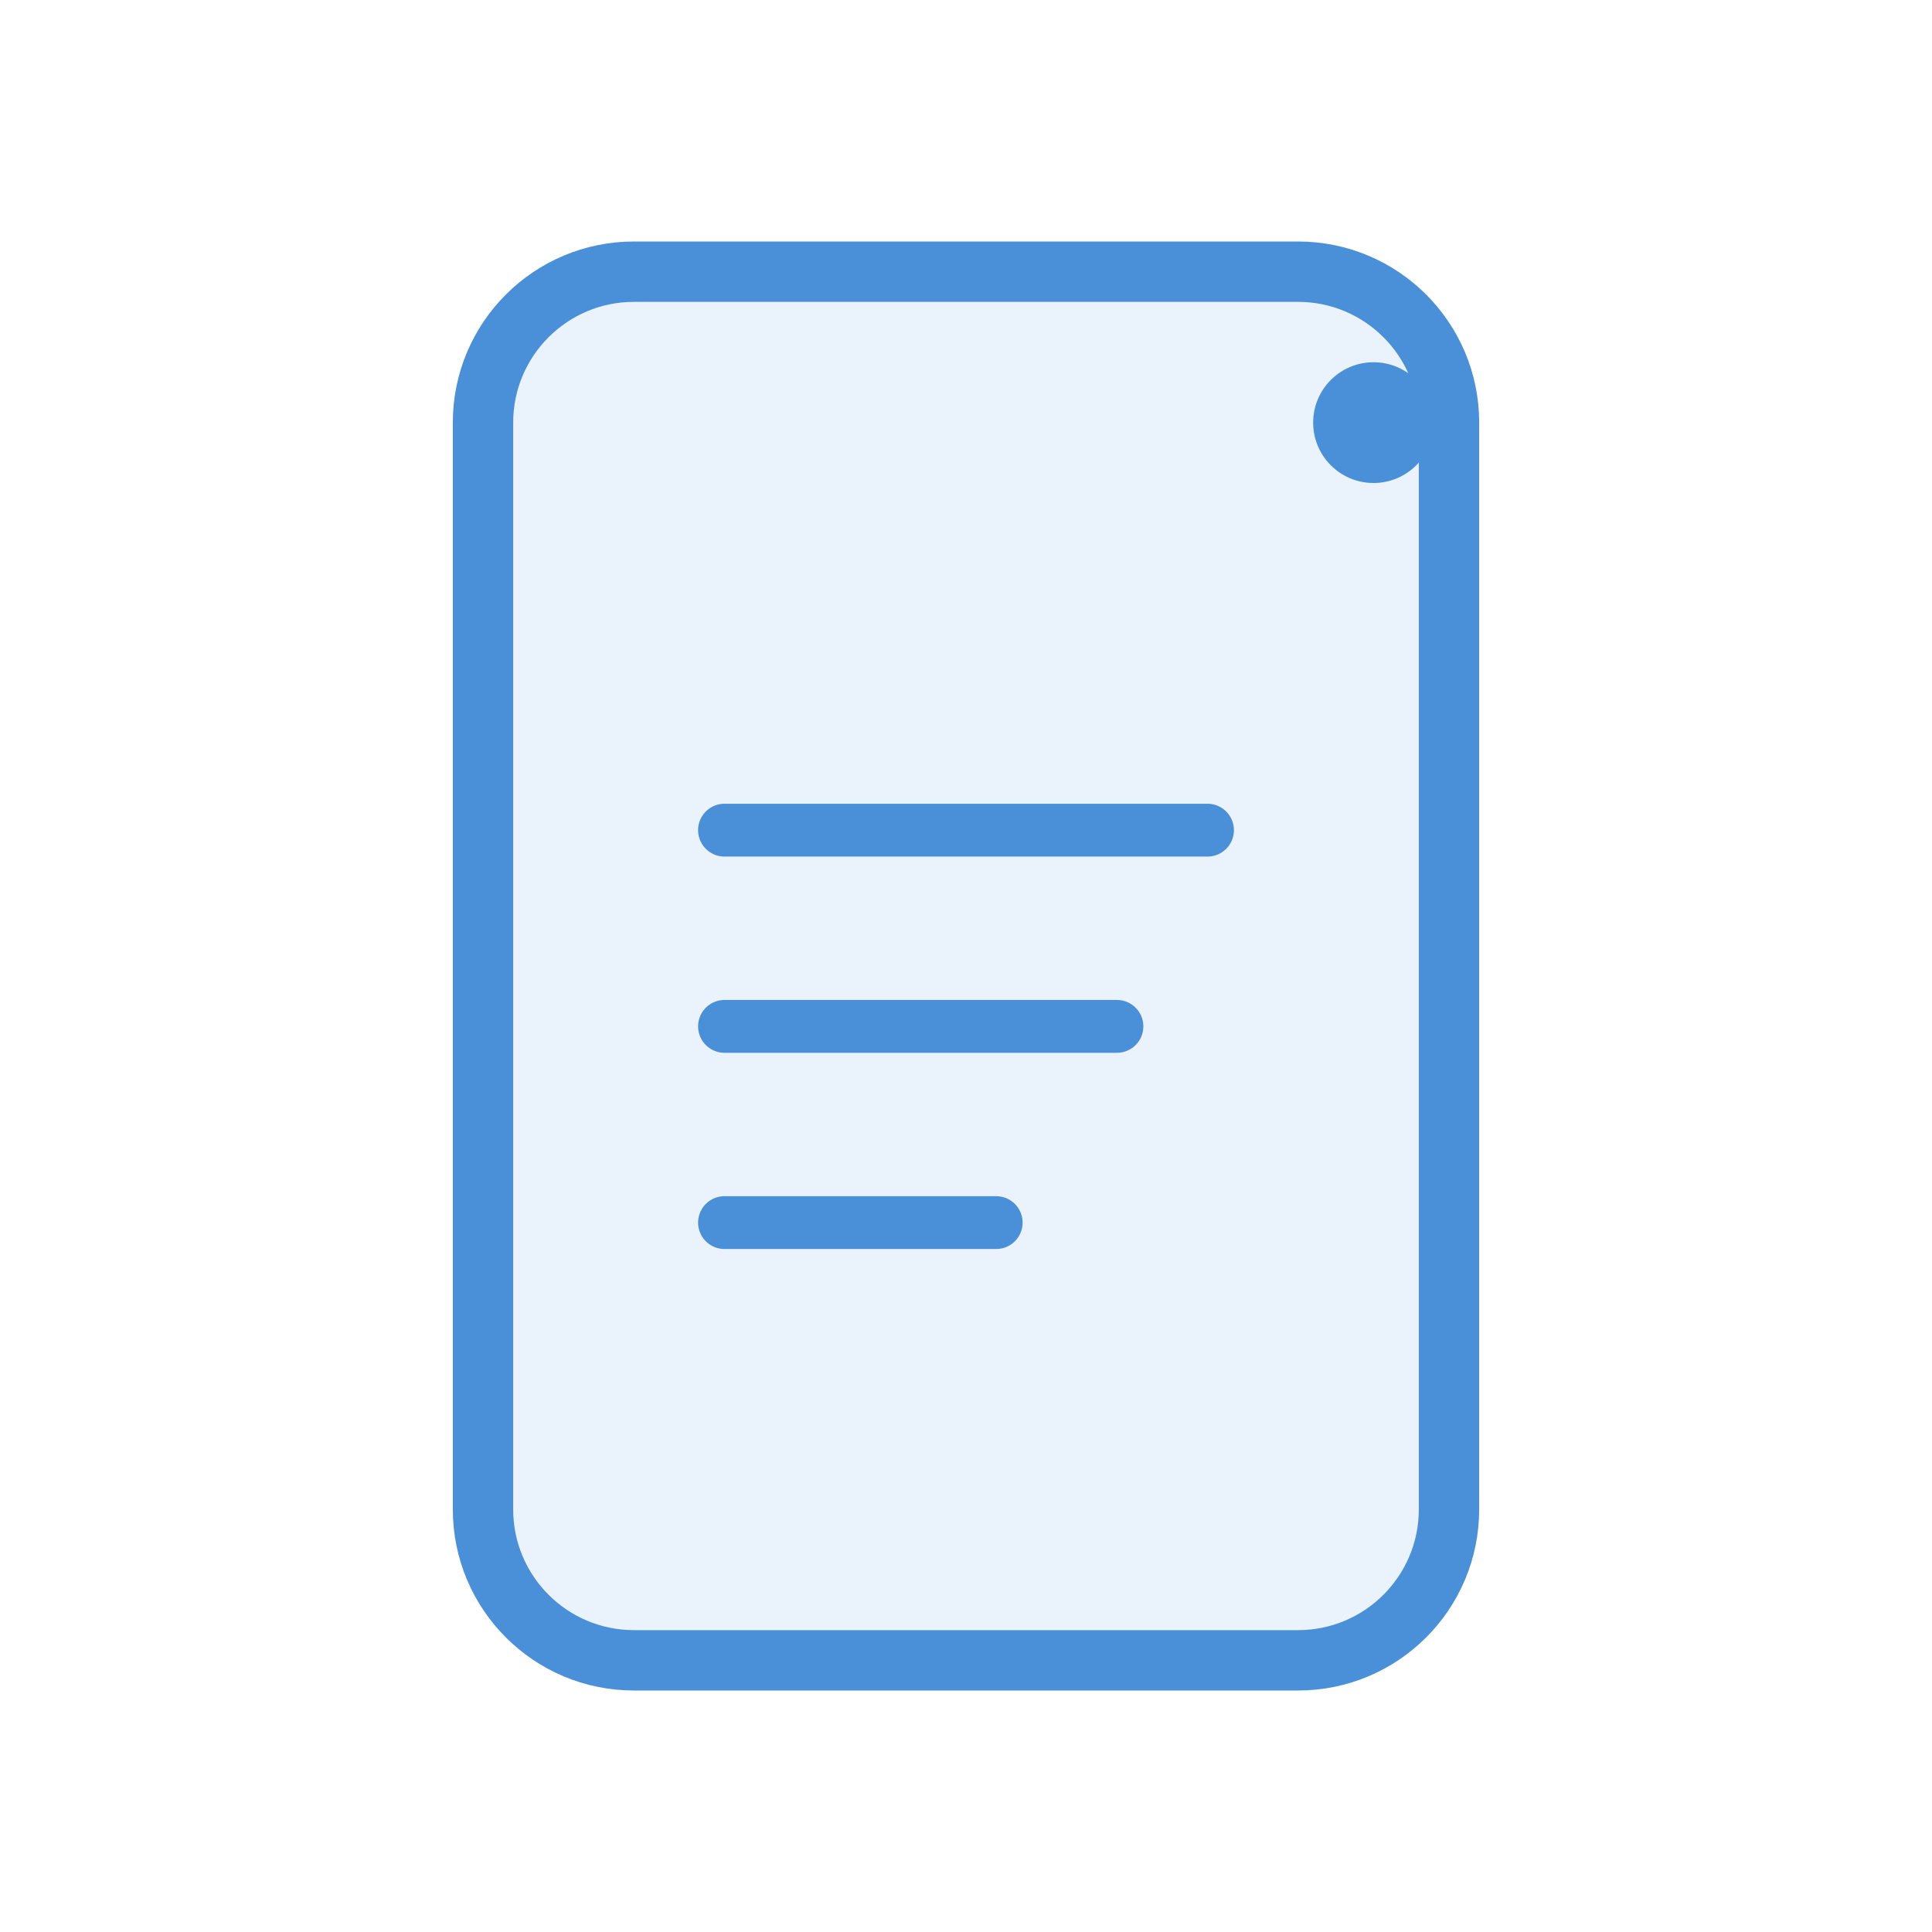
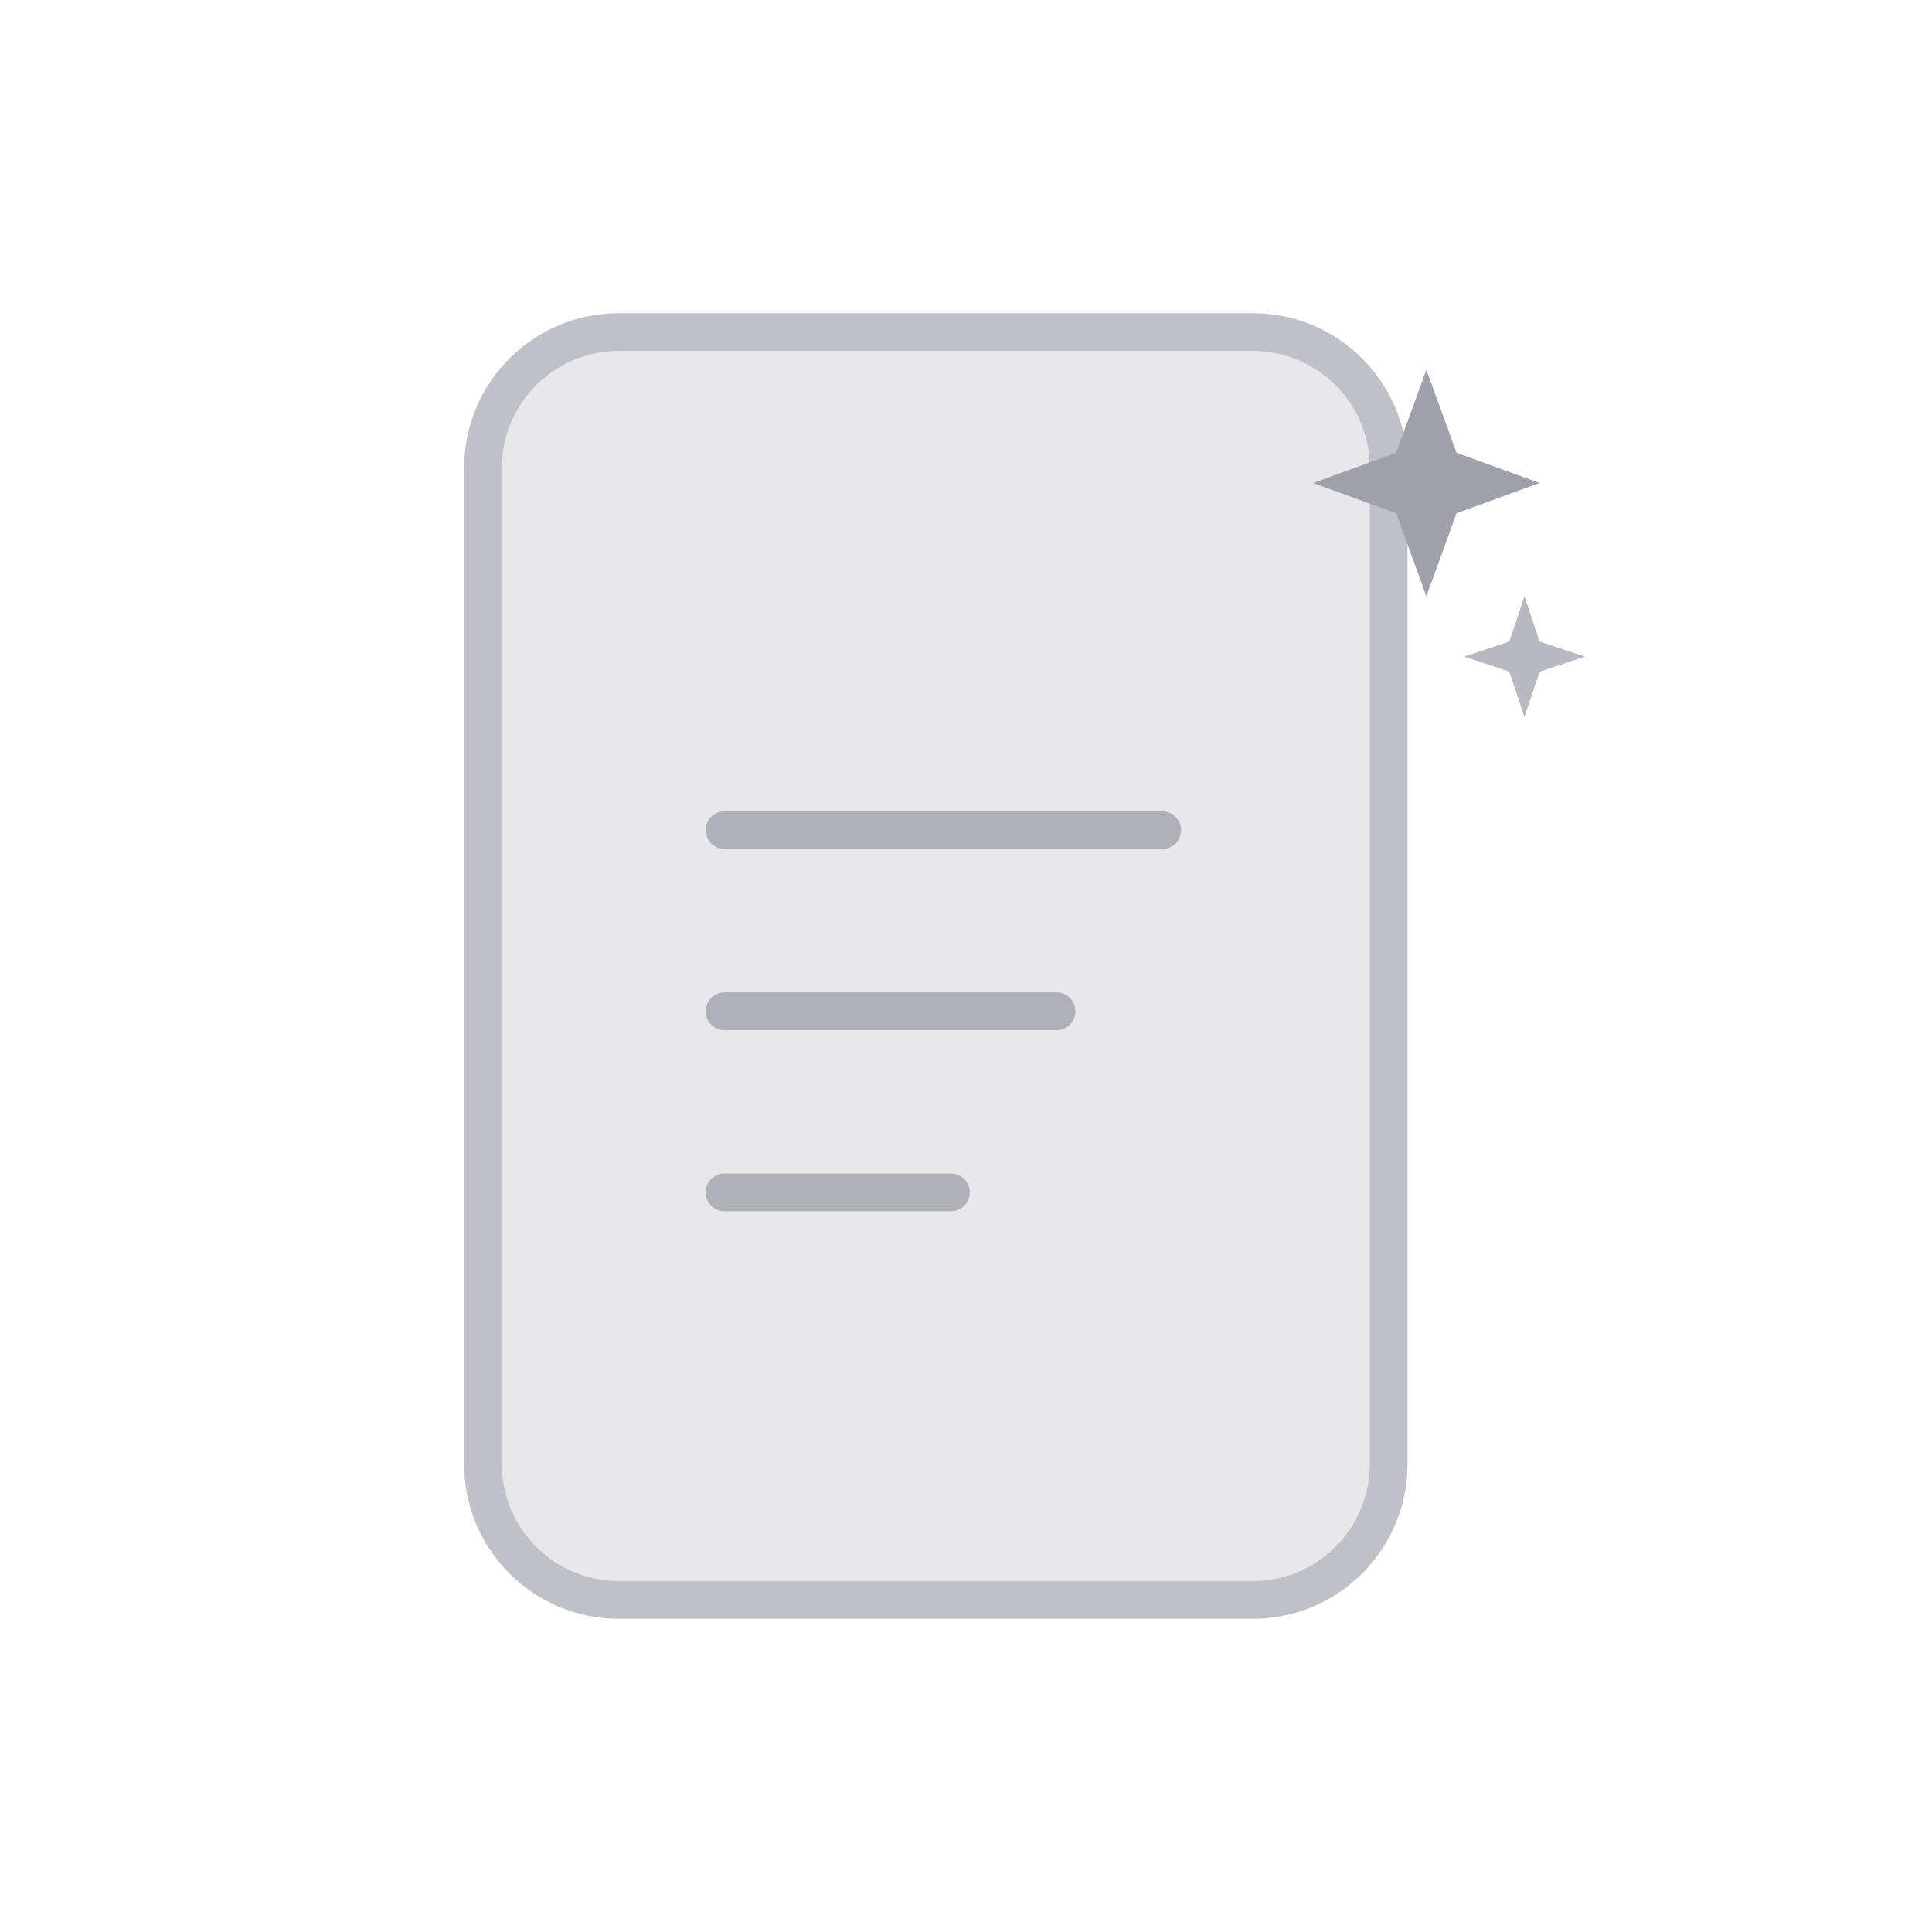
<svg xmlns="http://www.w3.org/2000/svg" viewBox="0 0 512 512">
-   <rect x="128" y="72" width="256" height="368" rx="40" ry="40" fill="#4A90D9" opacity="0.12" />
-   <rect x="128" y="72" width="256" height="368" rx="40" ry="40" fill="none" stroke="#4A90D9" stroke-width="16" stroke-linejoin="round" />
-   <line x1="192" y1="220" x2="320" y2="220" stroke="#4A90D9" stroke-width="14" stroke-linecap="round" />
-   <line x1="192" y1="272" x2="296" y2="272" stroke="#4A90D9" stroke-width="14" stroke-linecap="round" />
-   <line x1="192" y1="324" x2="264" y2="324" stroke="#4A90D9" stroke-width="14" stroke-linecap="round" />
-   <circle cx="364" cy="112" r="16" fill="#4A90D9" />
+   <rect x="128" y="88" width="240" height="336" rx="36" ry="36" fill="#e8e8ec" stroke="#c0c0c8" stroke-width="10" stroke-linejoin="round" />
+   <line x1="192" y1="220" x2="308" y2="220" stroke="#b0b0b8" stroke-width="10" stroke-linecap="round" />
+   <line x1="192" y1="268" x2="280" y2="268" stroke="#b0b0b8" stroke-width="10" stroke-linecap="round" />
+   <line x1="192" y1="316" x2="252" y2="316" stroke="#b0b0b8" stroke-width="10" stroke-linecap="round" />
+   <path d="M370,120 L378,98 L386,120 L408,128 L386,136 L378,158 L370,136 L348,128 Z" fill="#a0a0aa" />
+   <path d="M400,170 L404,158 L408,170 L420,174 L408,178 L404,190 L400,178 L388,174 Z" fill="#b8b8c0" />
</svg>
